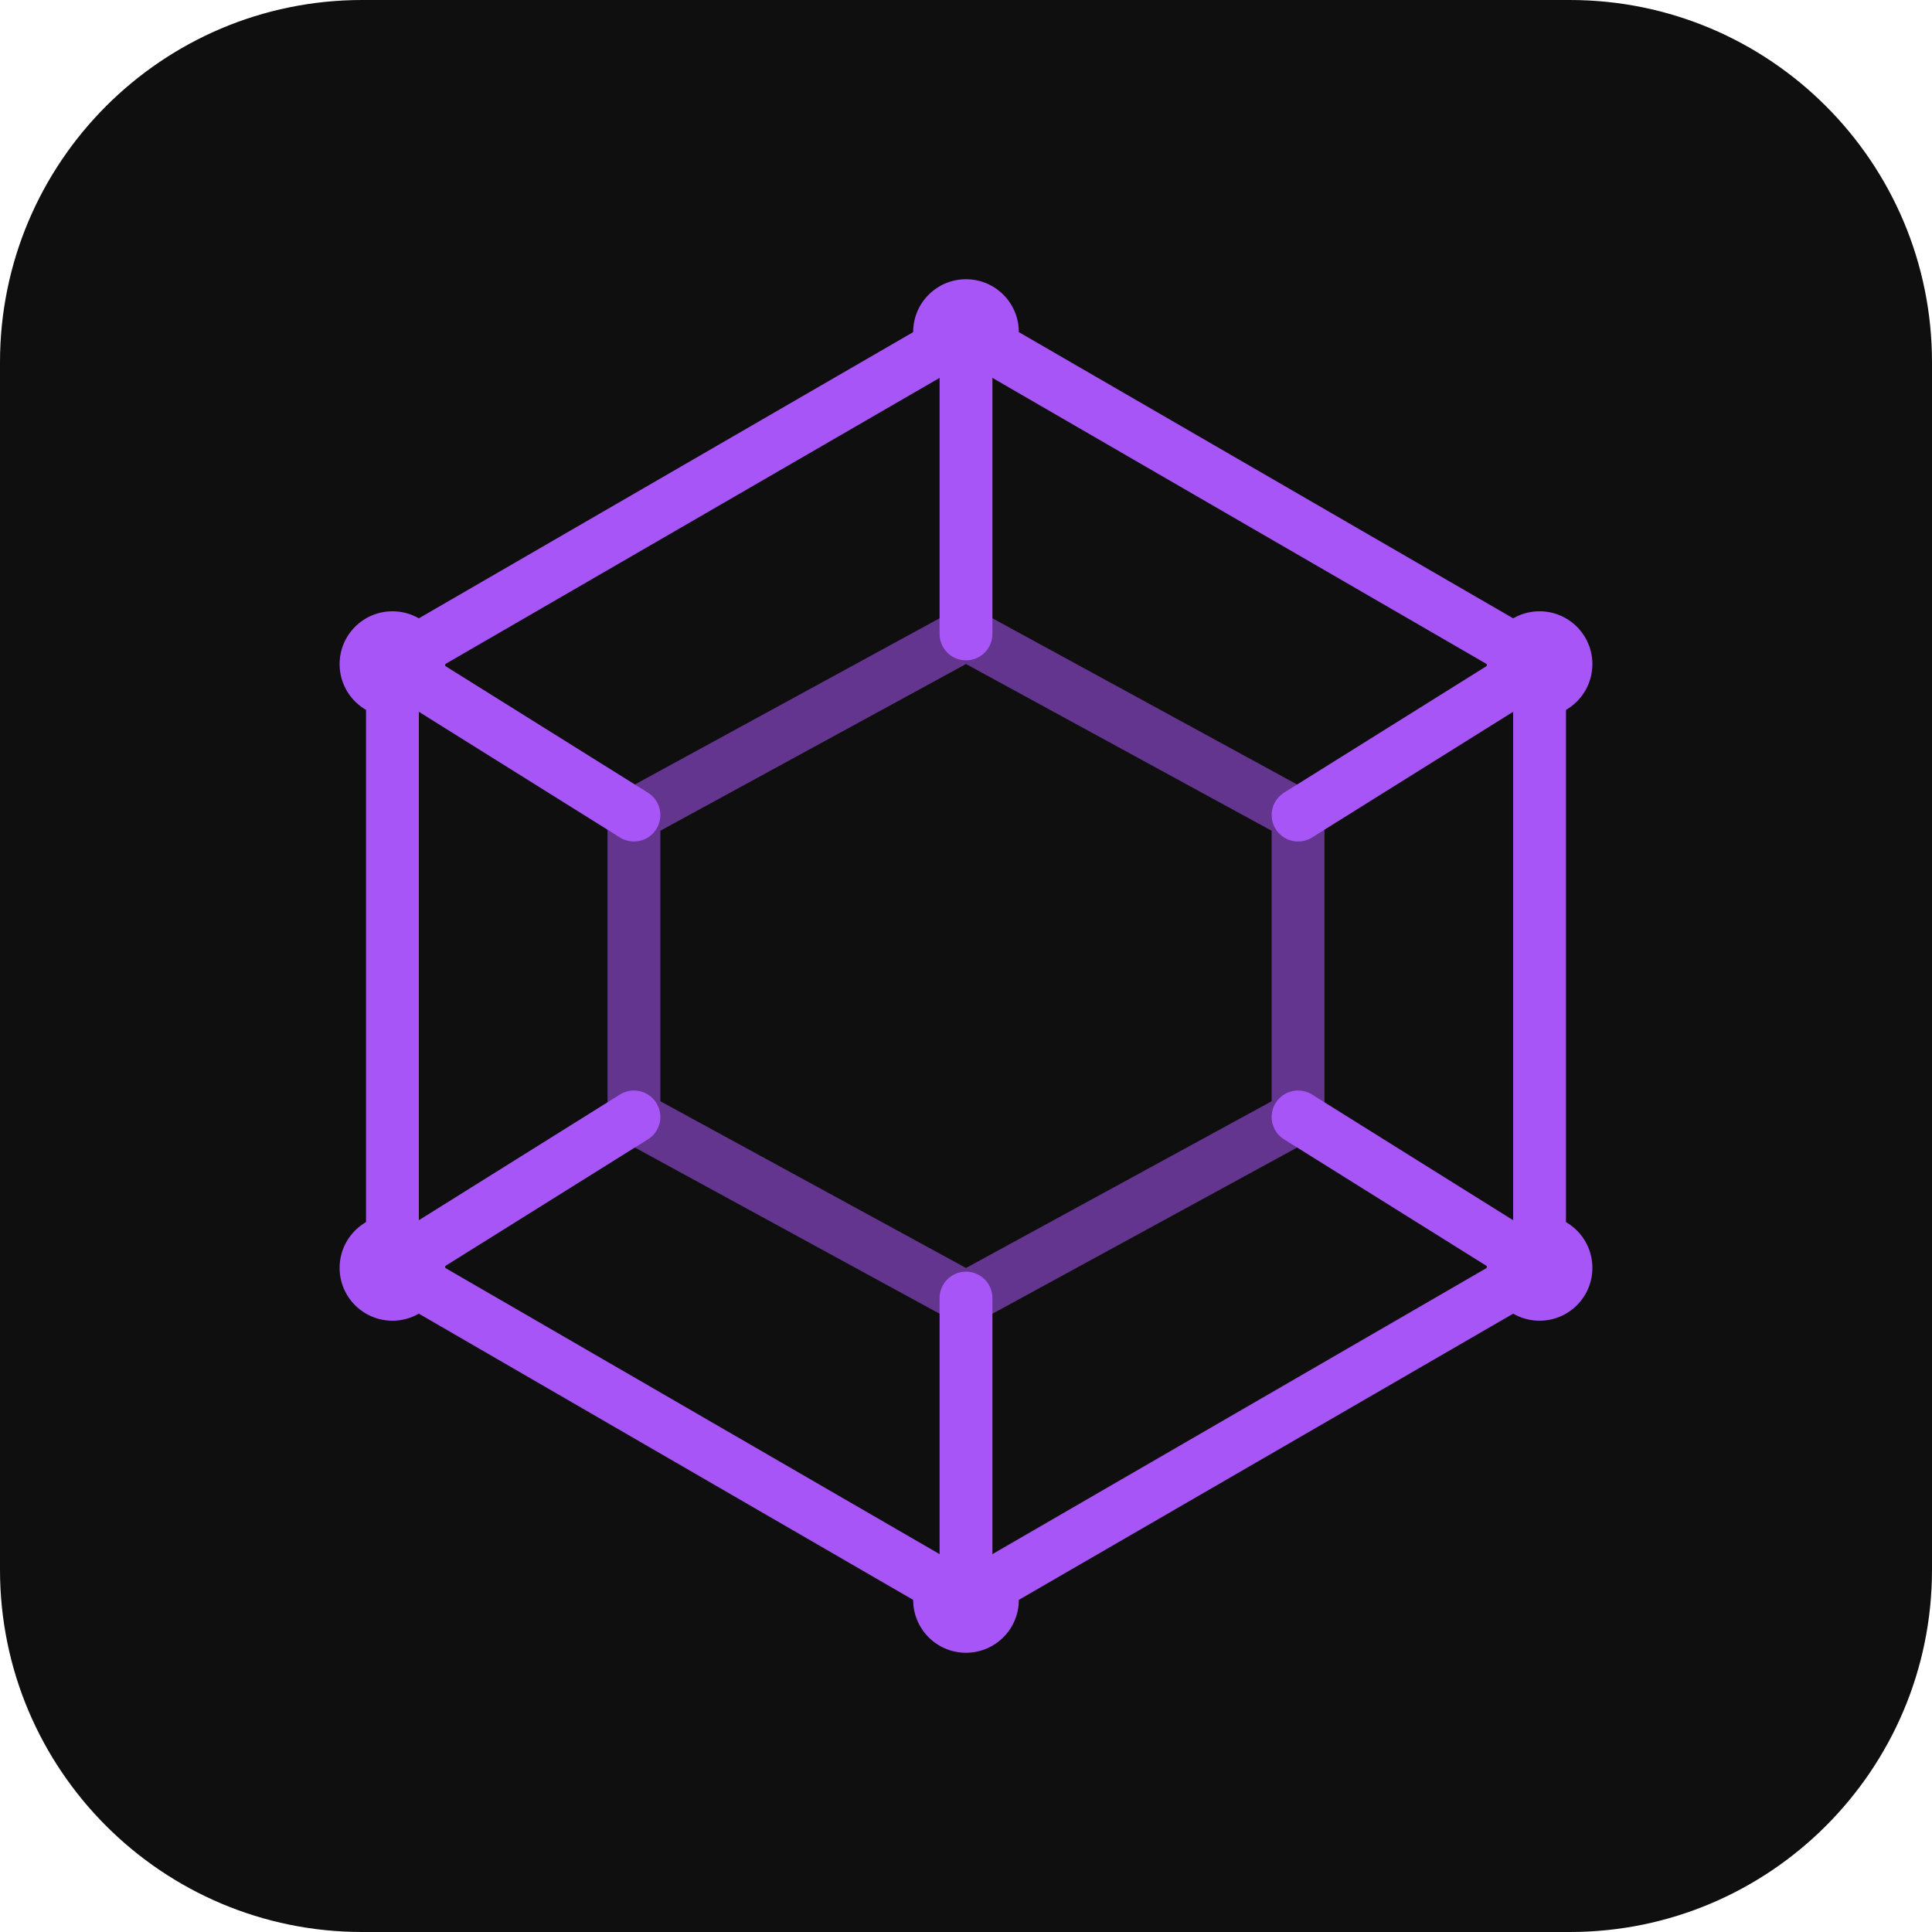
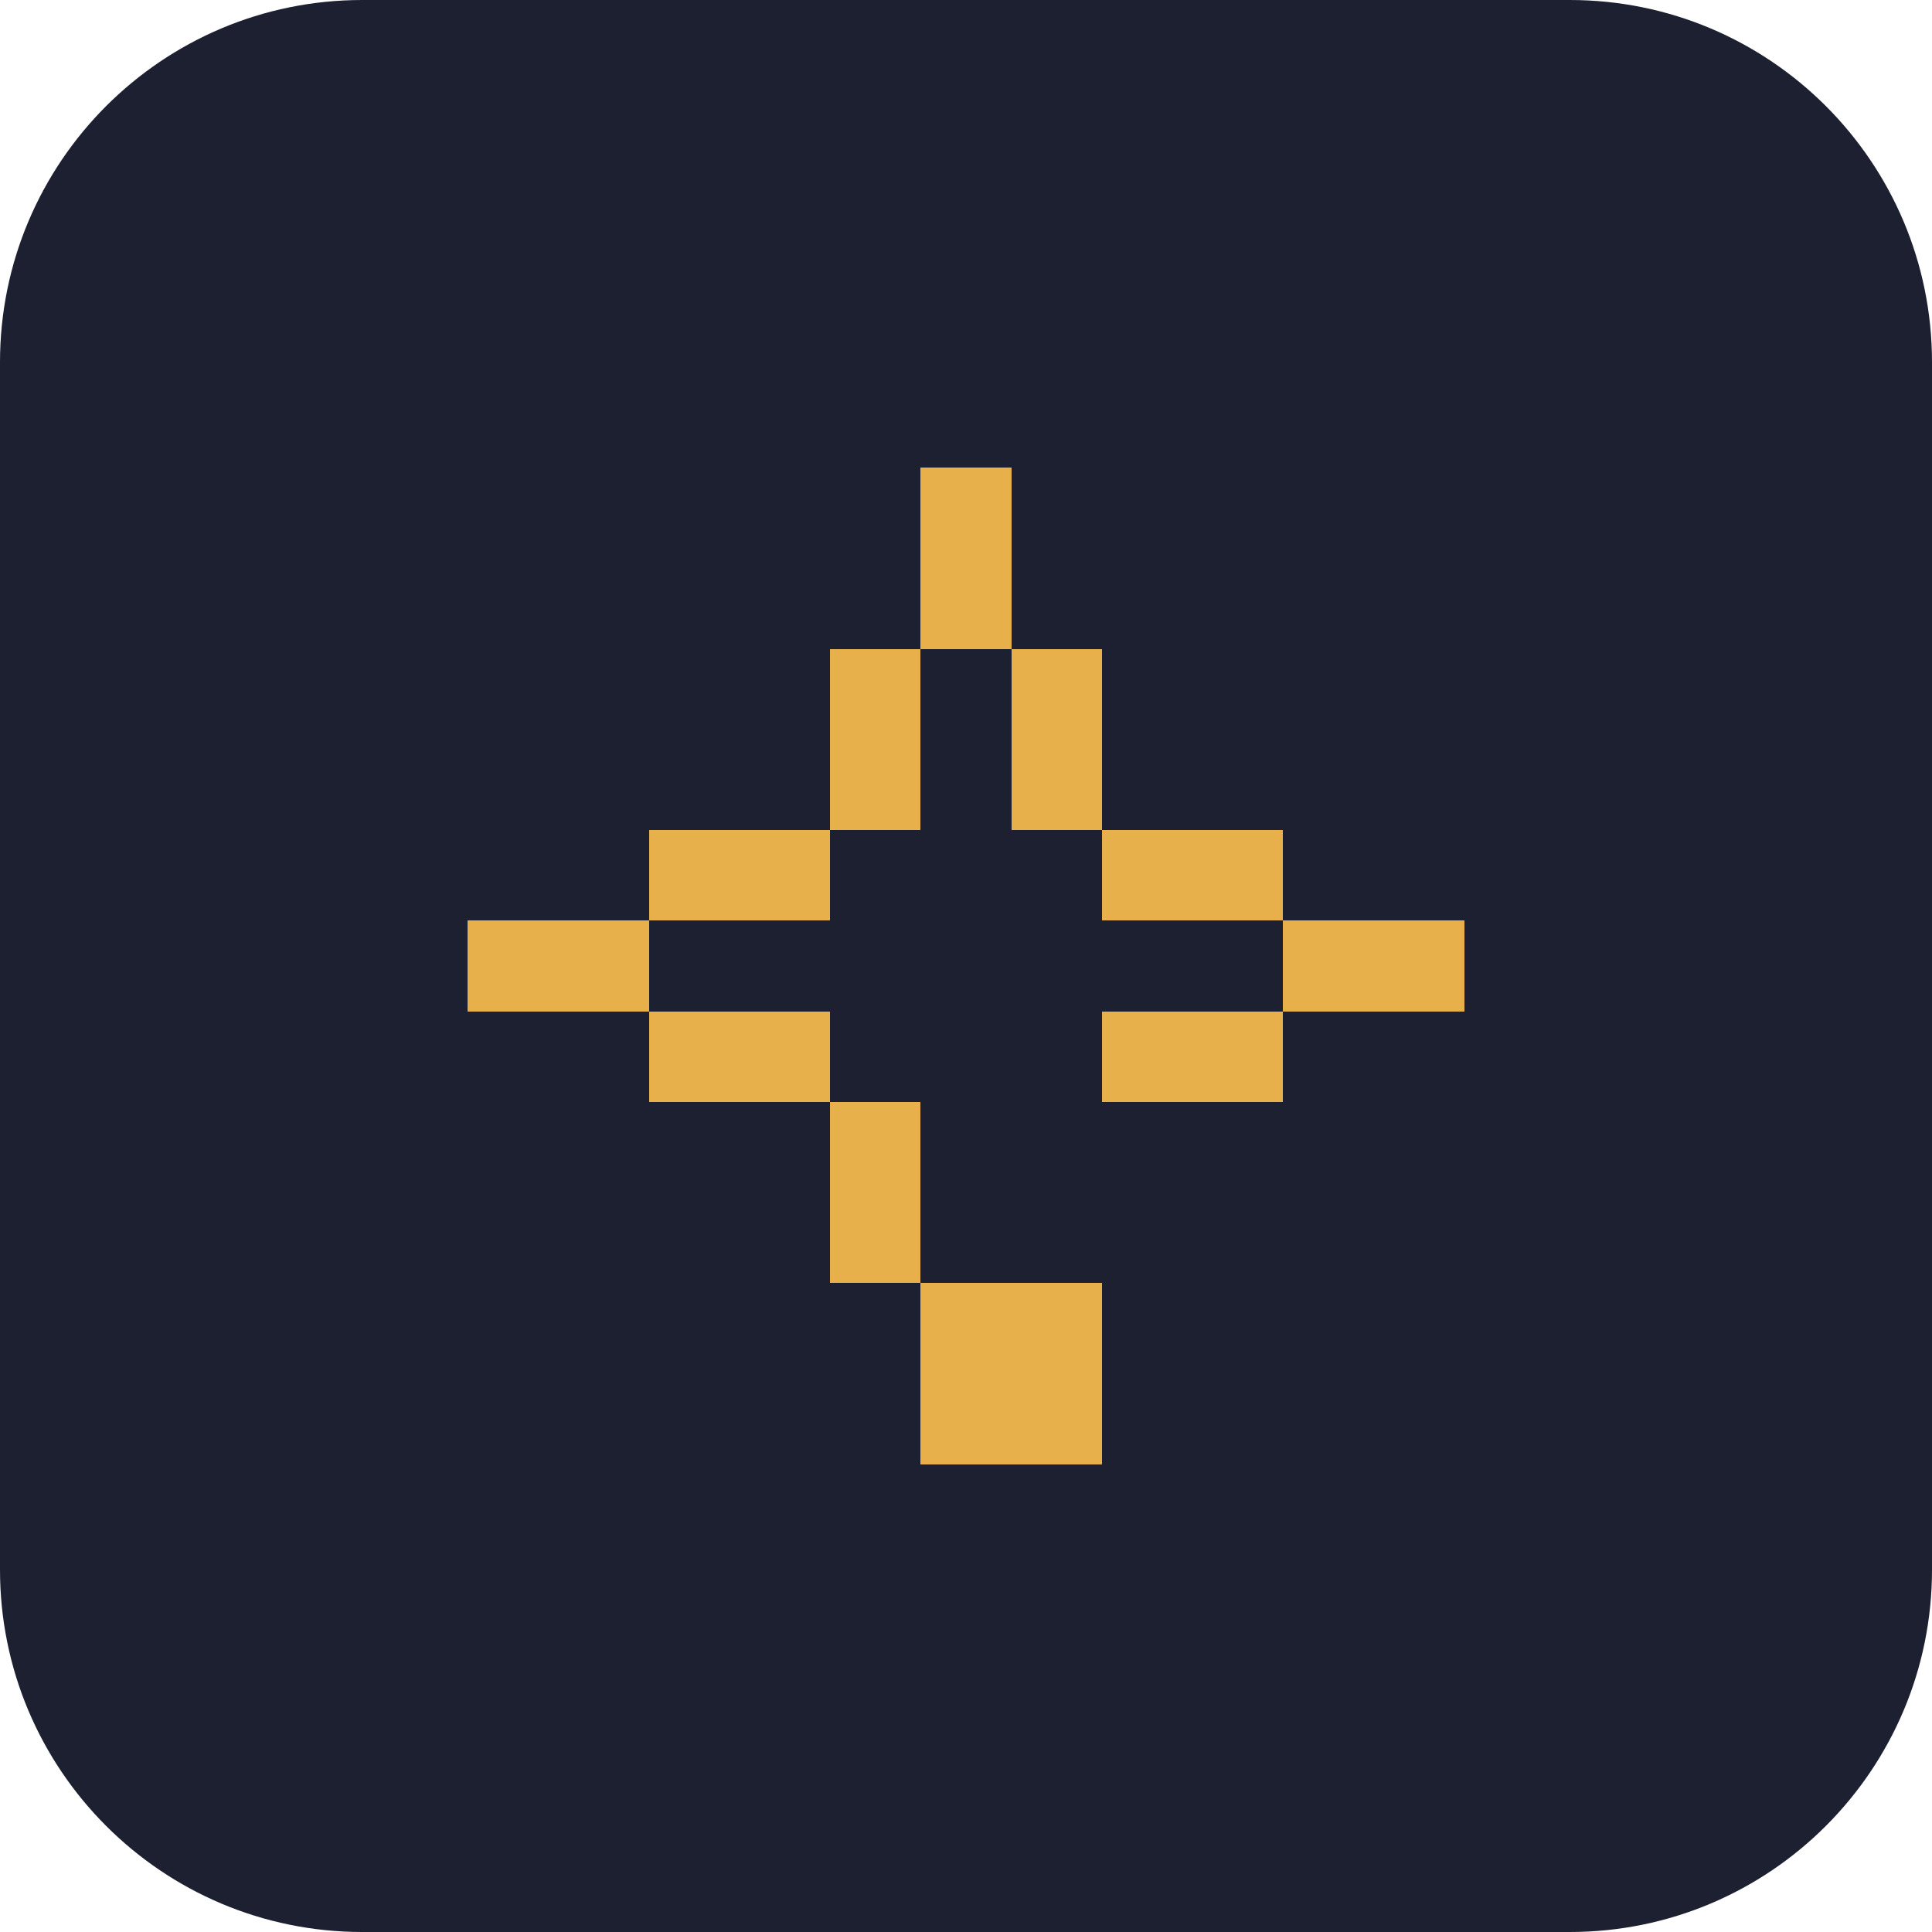
<svg xmlns="http://www.w3.org/2000/svg" viewBox="0 0 512 512" width="512" height="512">
-   <rect width="512" height="512" rx="96" fill="#0f0f0f" />
-   <g stroke="#a855f7" stroke-width="14" fill="none" stroke-linecap="round" stroke-linejoin="round">
-     <polygon points="256,88 408,176 408,336 256,424 104,336 104,176" />
-     <polygon points="256,168 344,216 344,296 256,344 168,296 168,216" stroke-opacity="0.55" />
-     <line x1="256" y1="88" x2="256" y2="168" />
-     <line x1="408" y1="176" x2="344" y2="216" />
-     <line x1="408" y1="336" x2="344" y2="296" />
-     <line x1="256" y1="424" x2="256" y2="344" />
-     <line x1="104" y1="336" x2="168" y2="296" />
-     <line x1="104" y1="176" x2="168" y2="216" />
+   <rect width="512" height="512" rx="96" fill="#1c2030" />
+   <g transform="translate(112 112) scale(12)" fill="#e8b04a" shape-rendering="crispEdges">
+     <path d="M11 1h2v4h-2zm0 22h2v-4h-2zM9 5h2v4H9zm0 14h2v-4H9zm4-14h2v4h-2zm0 14h2v4h-2zM5 9h4v2H5zm14 0h-4v2h4zM1 11h4v2H1zm22 0h-4v2h4zM5 13h4v2H5zm14 0h-4v2h4z" />
  </g>
-   <circle cx="256" cy="88" r="14" fill="#a855f7" />
-   <circle cx="408" cy="176" r="14" fill="#a855f7" />
-   <circle cx="408" cy="336" r="14" fill="#a855f7" />
-   <circle cx="256" cy="424" r="14" fill="#a855f7" />
-   <circle cx="104" cy="336" r="14" fill="#a855f7" />
-   <circle cx="104" cy="176" r="14" fill="#a855f7" />
</svg>
